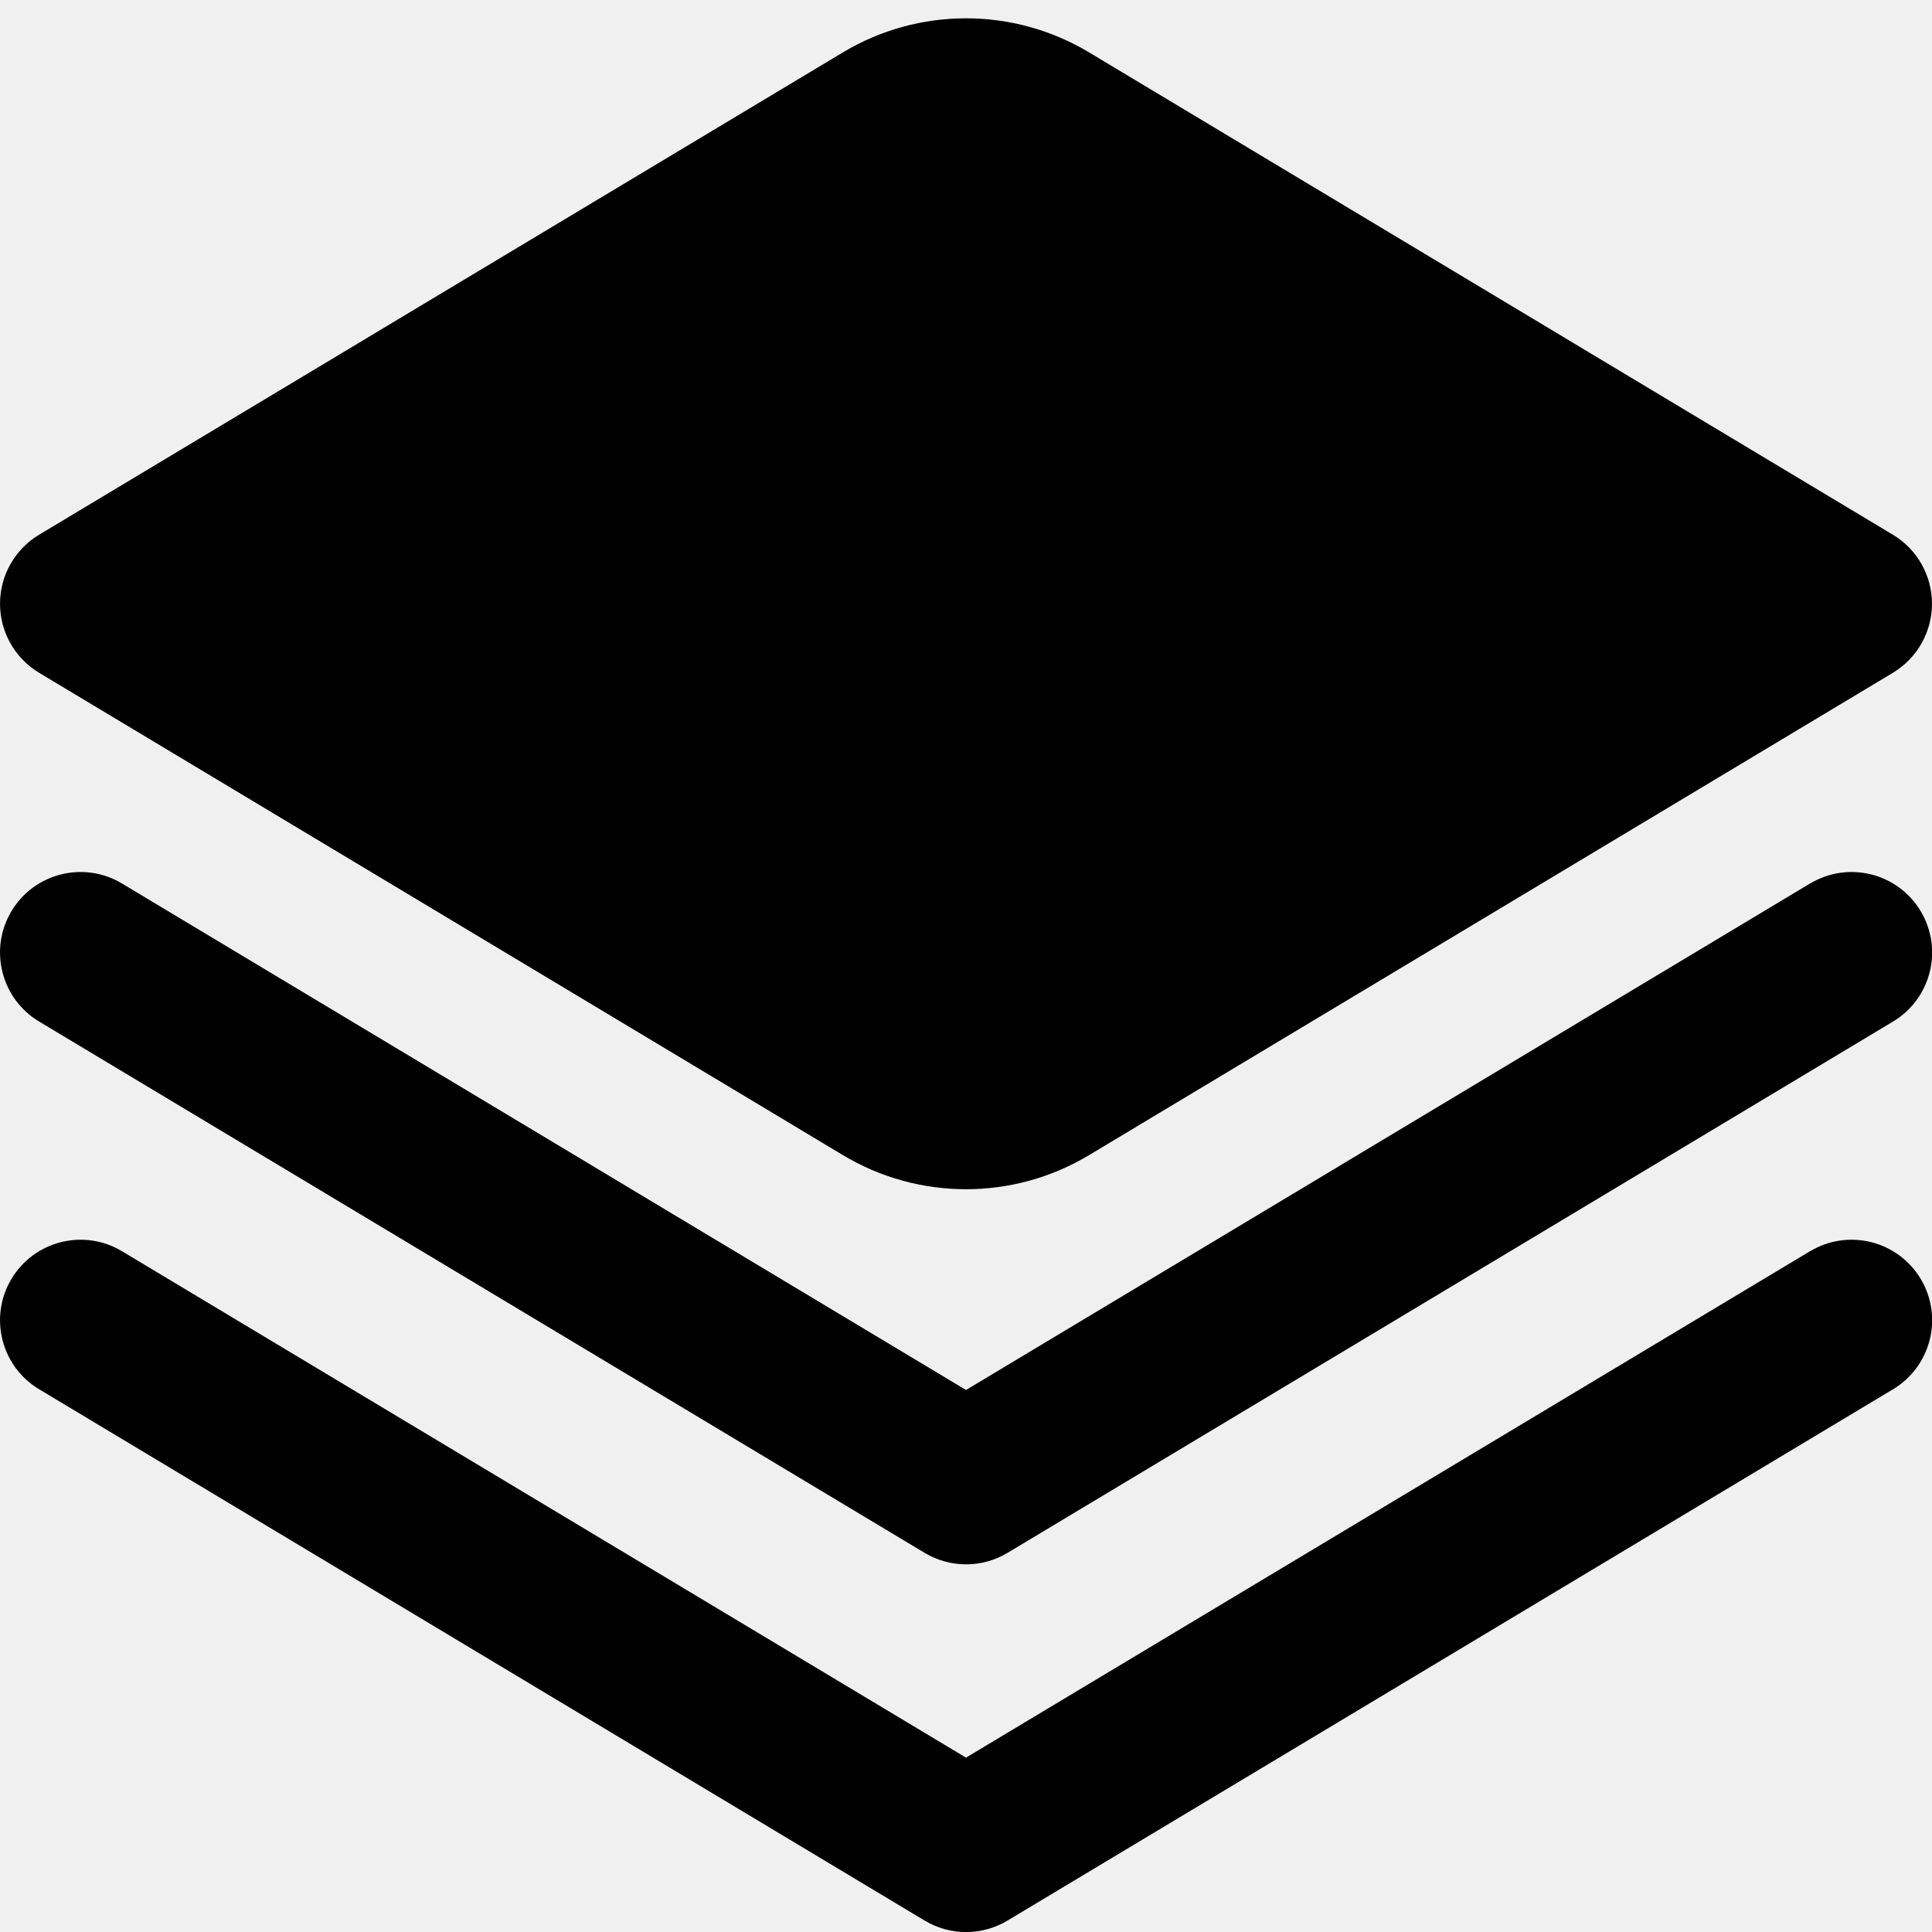
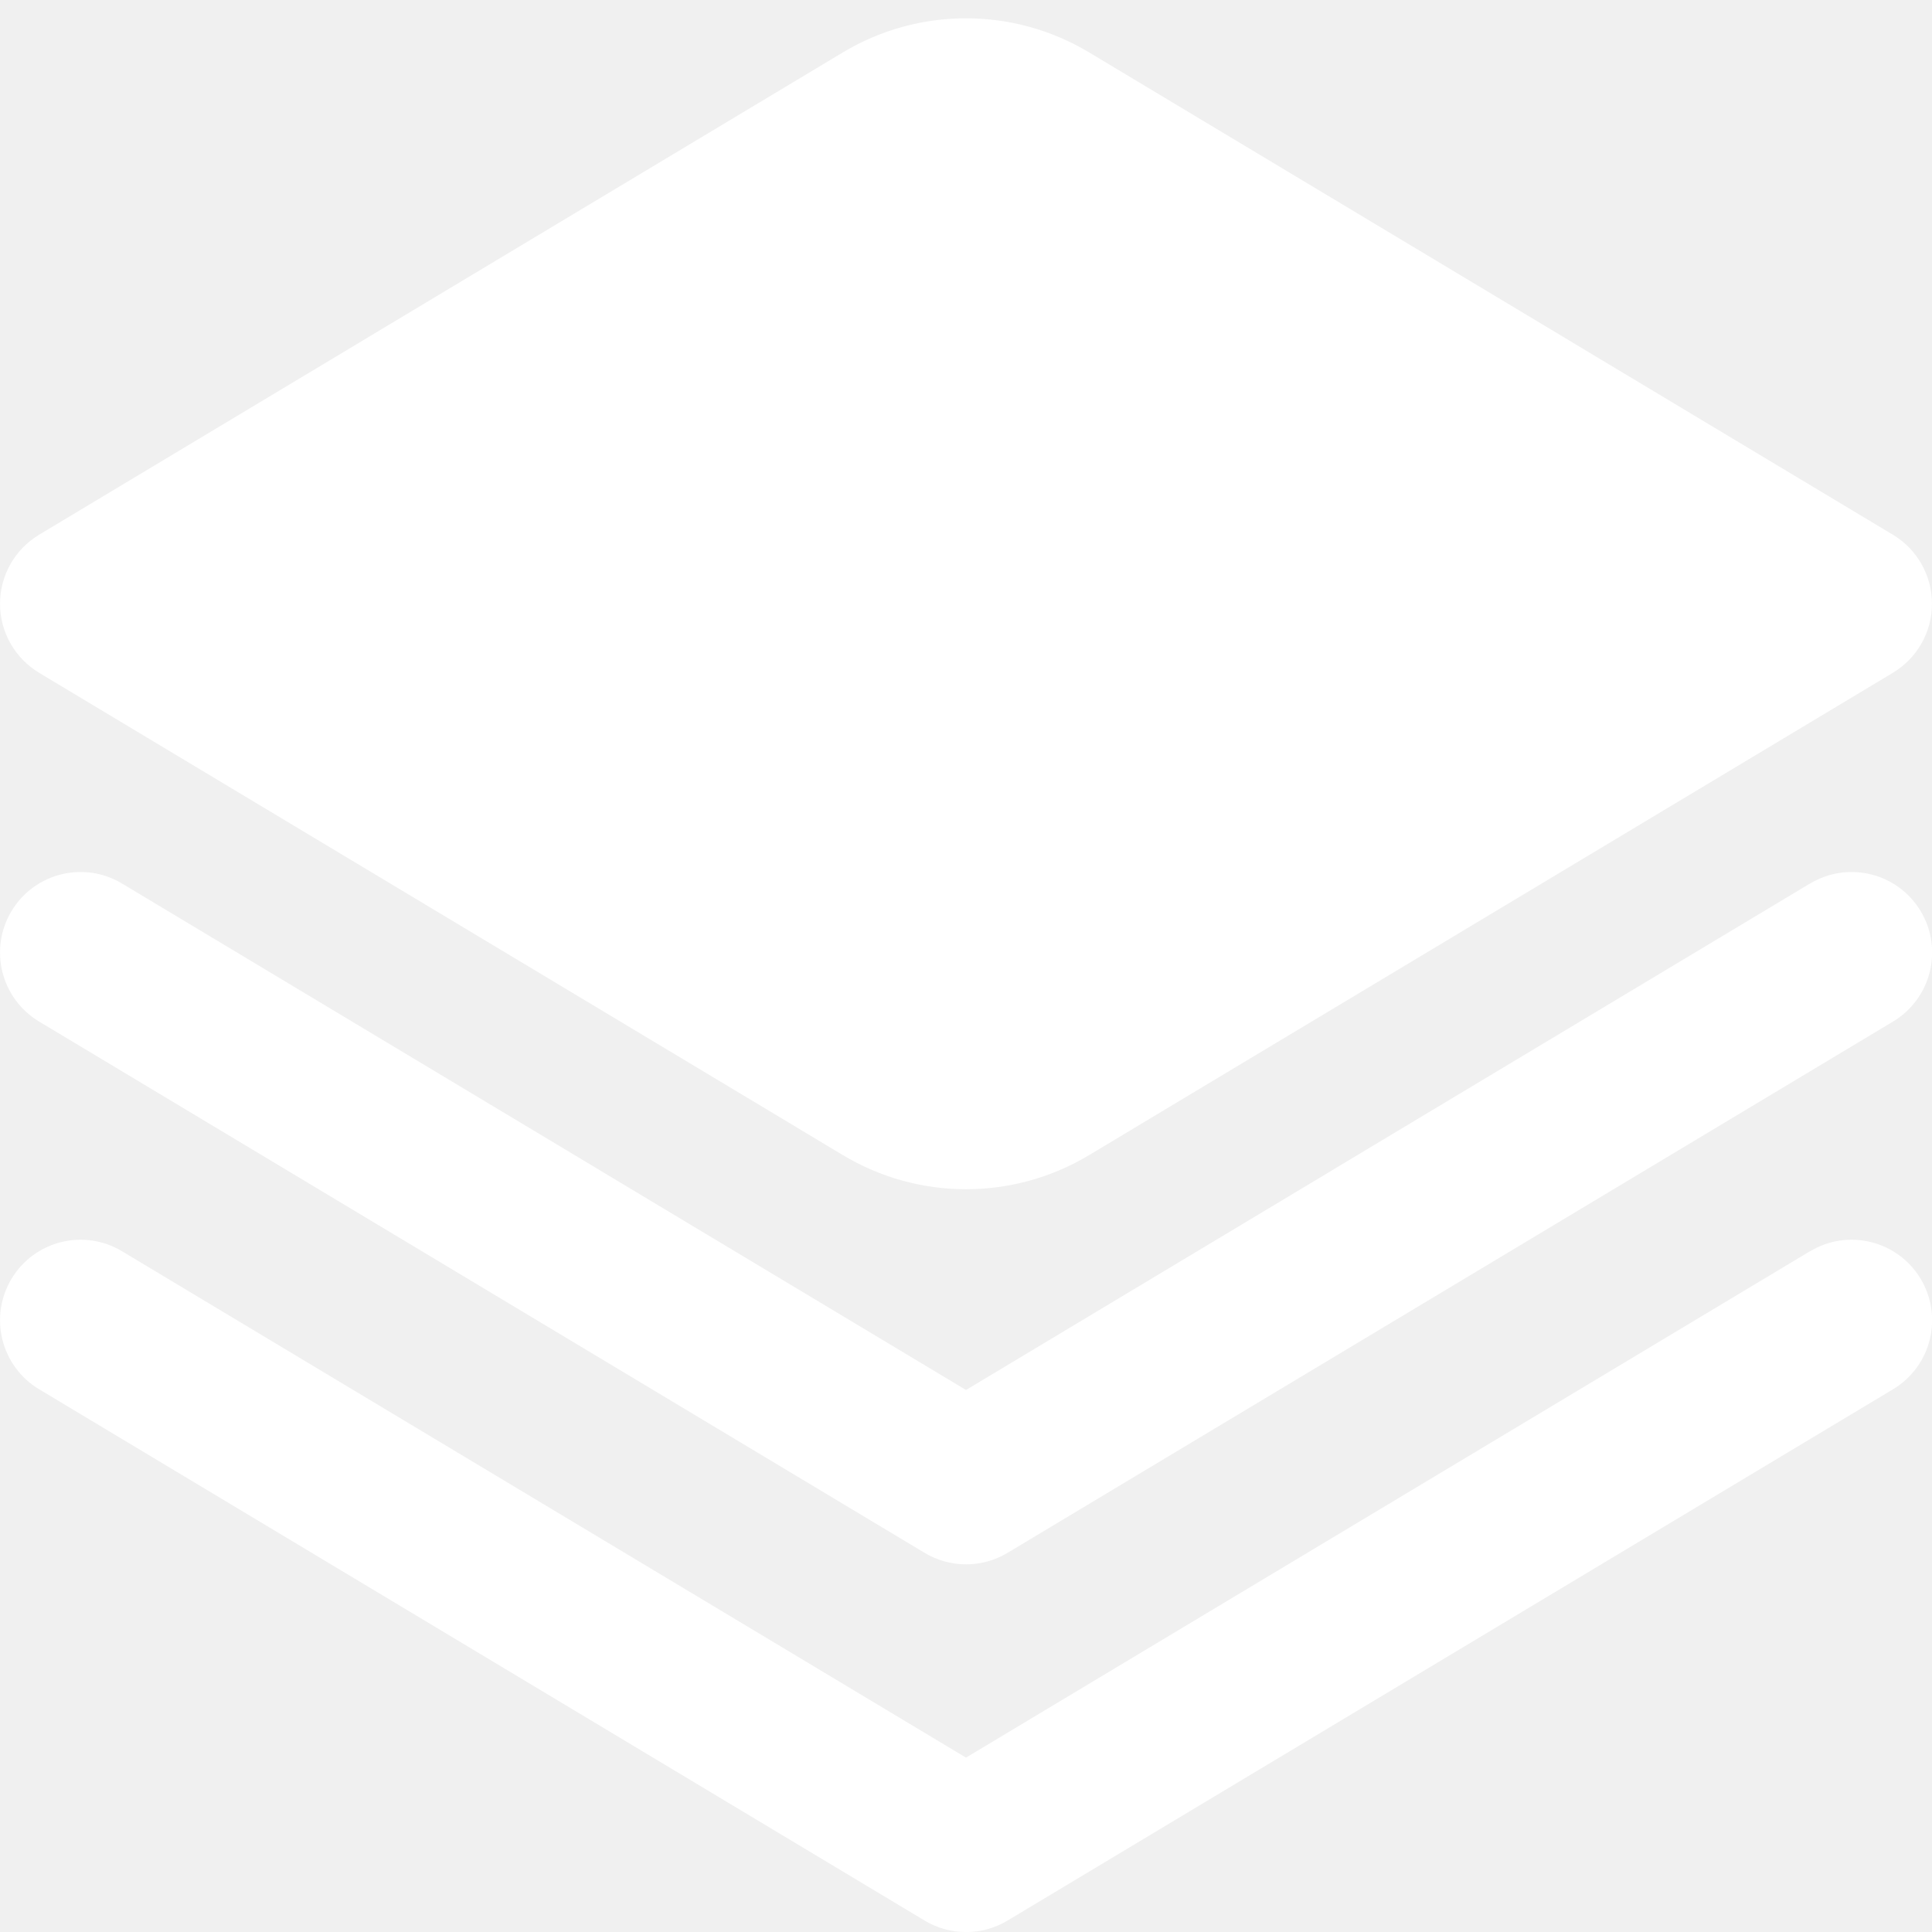
- <svg xmlns="http://www.w3.org/2000/svg" id="Filled" viewBox="0 0 24 24" width="512" height="512">
+ <svg xmlns="http://www.w3.org/2000/svg" fill="#ffffff" id="Filled" viewBox="0 0 24 24" width="512" height="512">
  <path d="M22.485,10.975,12,17.267,1.515,10.975A1,1,0,1,0,.486,12.69l11,6.6a1,1,0,0,0,1.03,0l11-6.6a1,1,0,1,0-1.029-1.715Z" />
  <path d="M22.485,15.543,12,21.834,1.515,15.543A1,1,0,1,0,.486,17.258l11,6.6a1,1,0,0,0,1.03,0l11-6.6a1,1,0,1,0-1.029-1.715Z" />
  <path d="M.485,8.357l9.984,5.991a2.97,2.97,0,0,0,3.062,0l9.984-5.991a1,1,0,0,0,0-1.714L13.531.652a2.973,2.973,0,0,0-3.062,0L.485,6.643a1,1,0,0,0,0,1.714Z" />
</svg>
